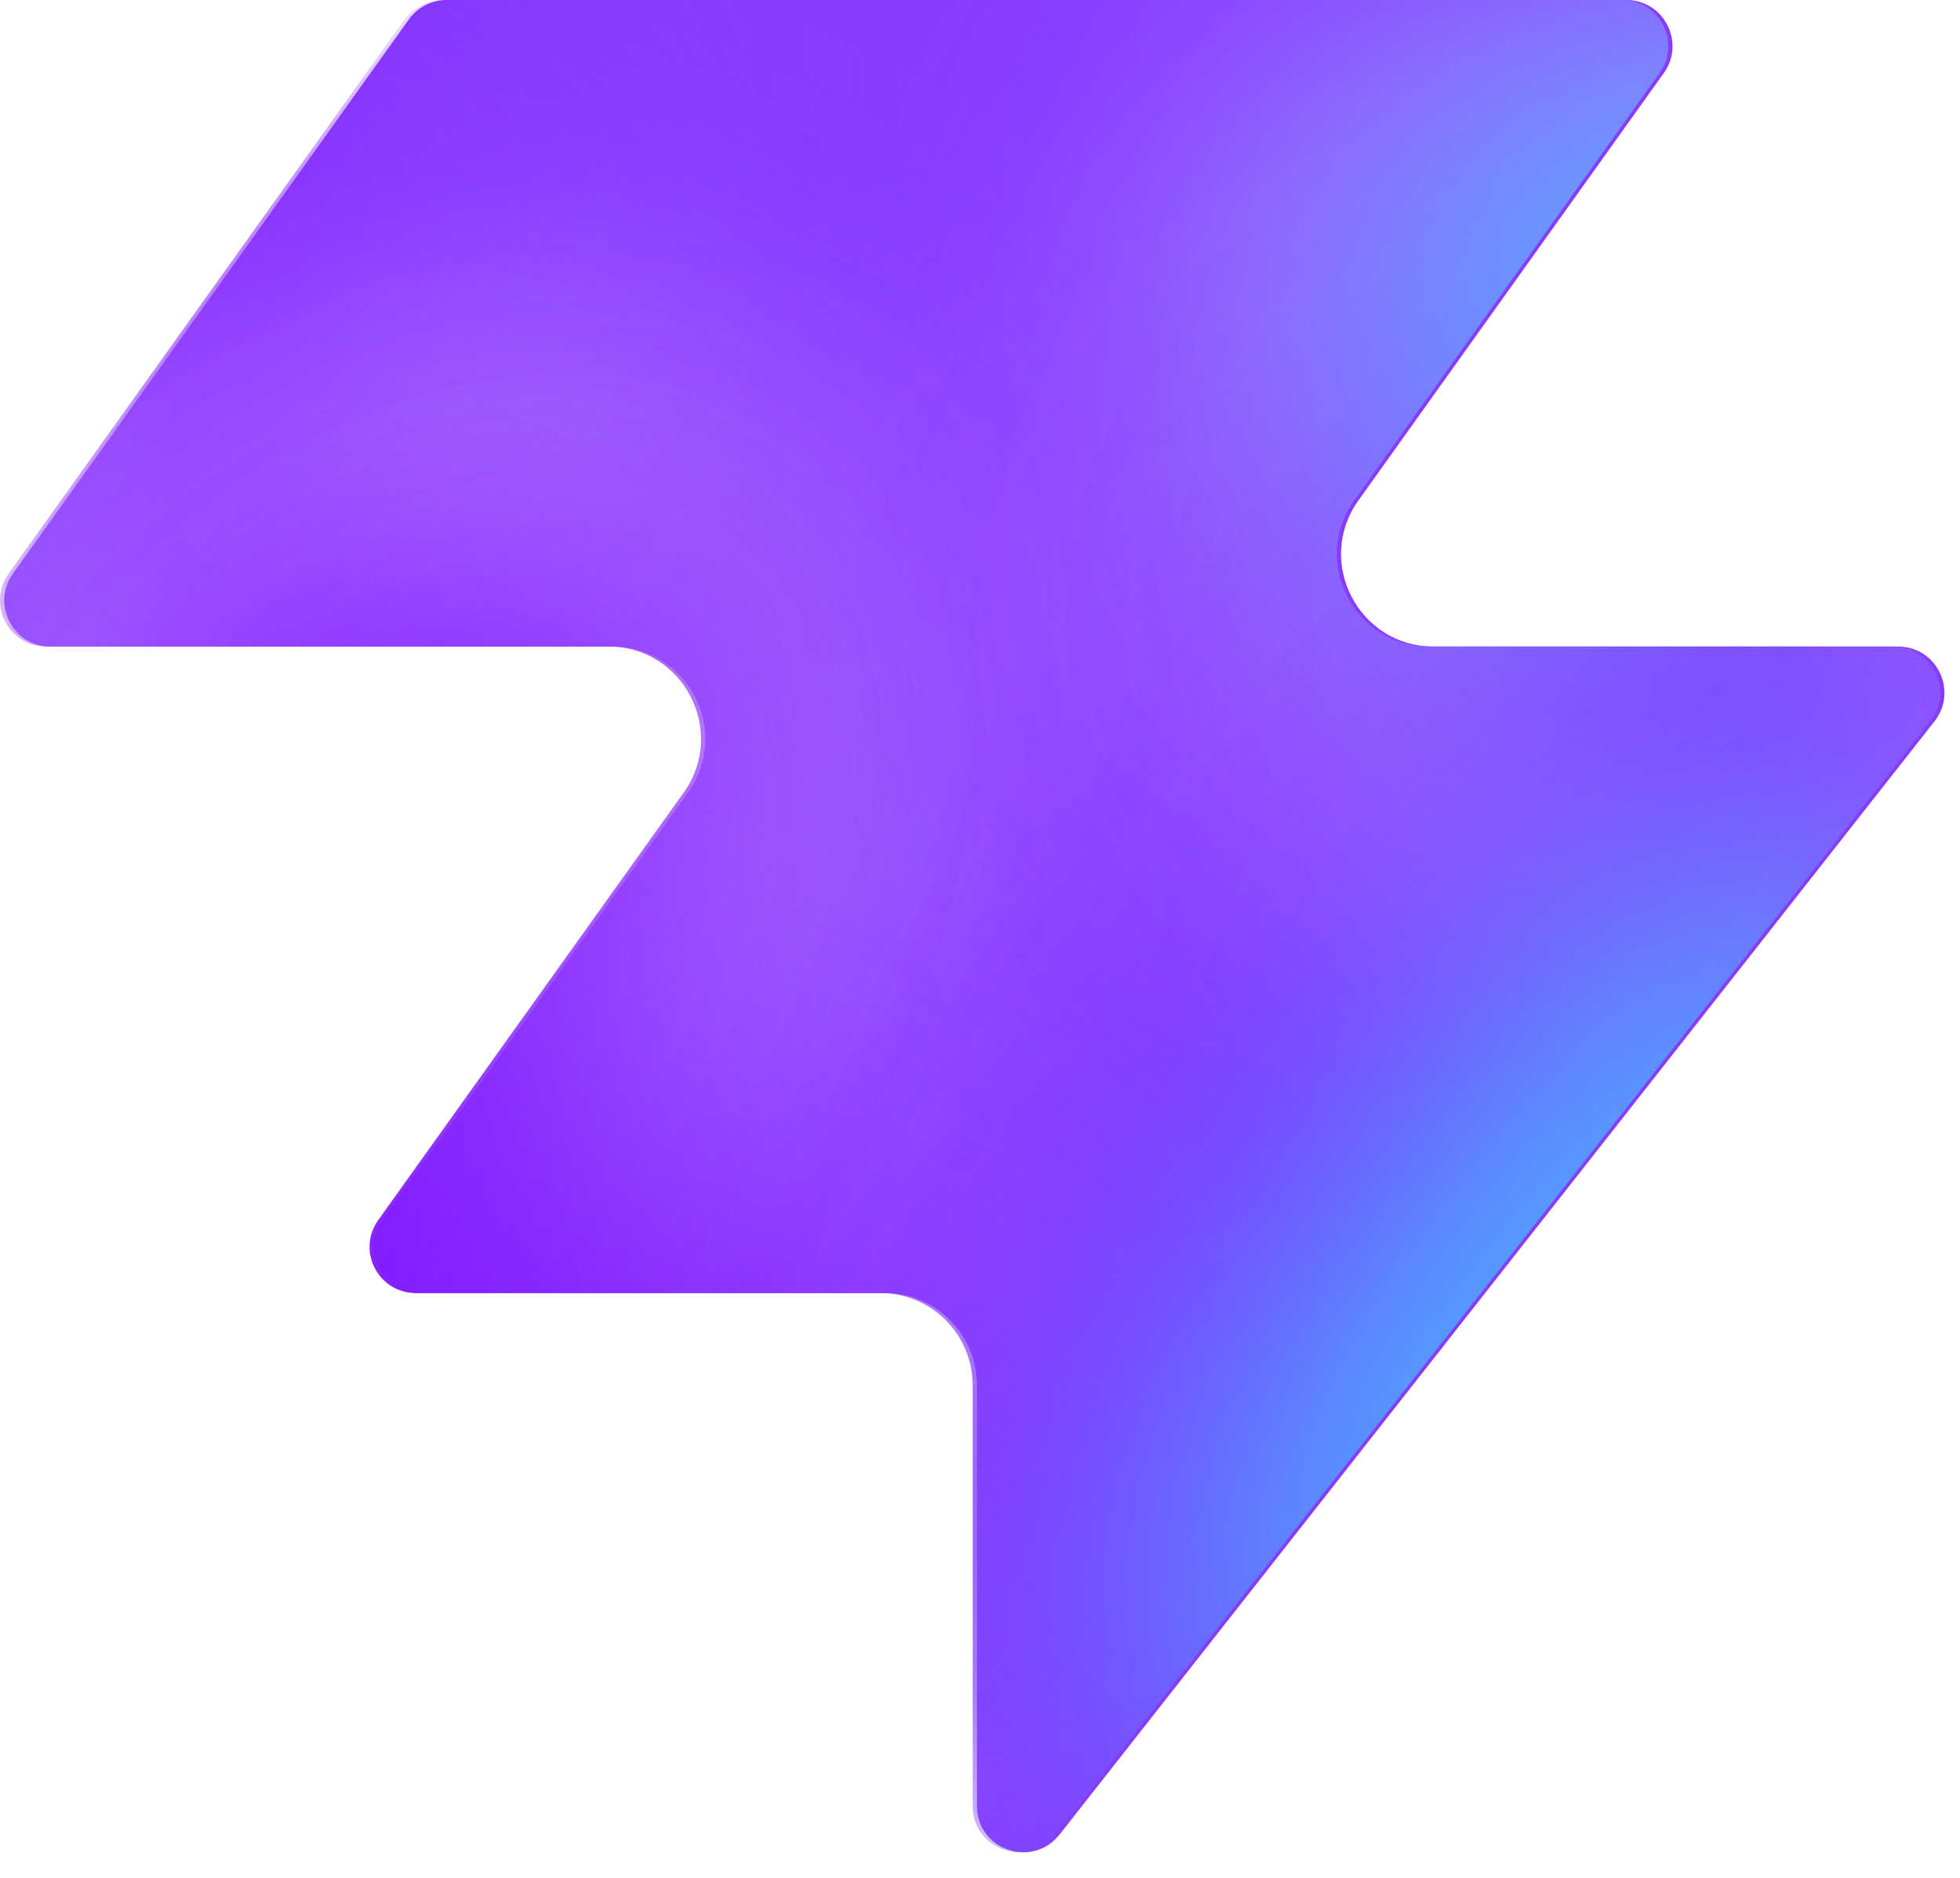
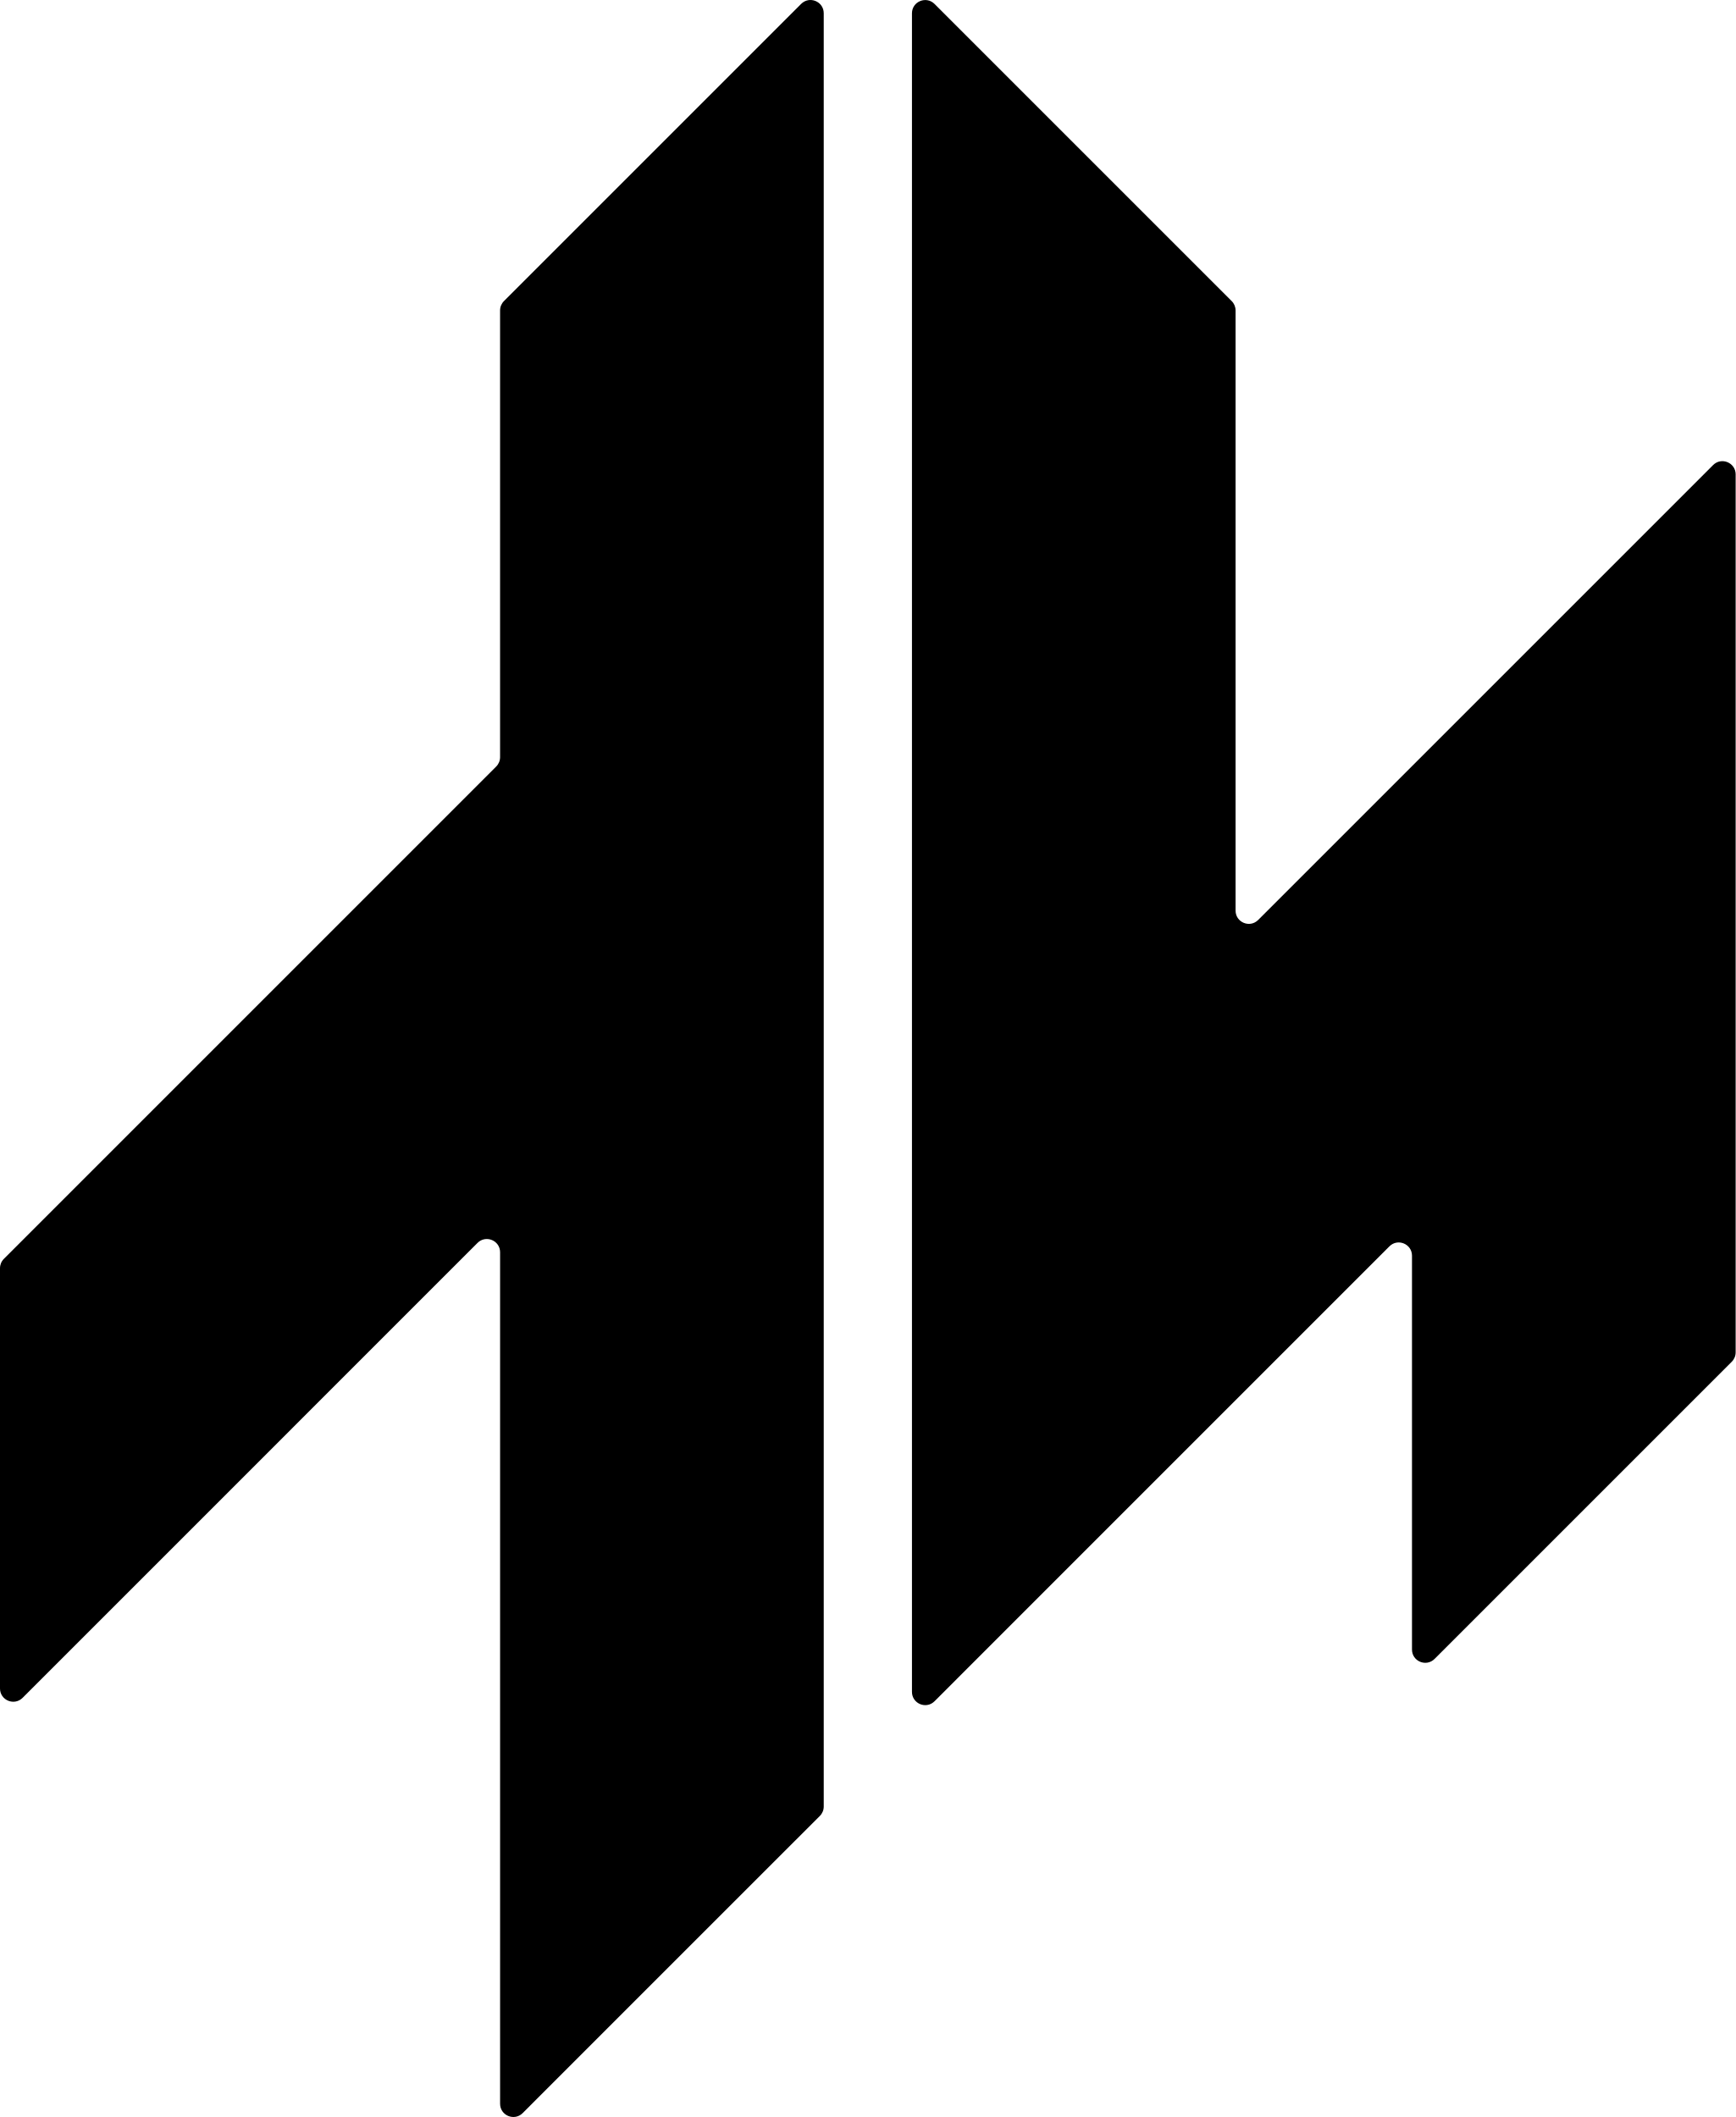
- <svg xmlns="http://www.w3.org/2000/svg" width="48" height="46" fill="none" viewBox="0 0 48 46">
-   <path fill="#863bff" d="M25.946 44.938c-.664.845-2.021.375-2.021-.698V33.937a2.26 2.26 0 0 0-2.262-2.262H10.287c-.92 0-1.456-1.04-.92-1.788l7.48-10.471c1.07-1.497 0-3.578-1.842-3.578H1.237c-.92 0-1.456-1.04-.92-1.788L10.013.474c.214-.297.556-.474.92-.474h28.894c.92 0 1.456 1.04.92 1.788l-7.48 10.471c-1.07 1.498 0 3.579 1.842 3.579h11.377c.943 0 1.473 1.088.89 1.83L25.947 44.94z" style="fill:#863bff;fill:color(display-p3 .525 .23 1);fill-opacity:1" />
-   <mask id="a" width="48" height="46" x="0" y="0" maskUnits="userSpaceOnUse" style="mask-type:alpha">
-     <path fill="#000" d="M25.842 44.938c-.664.844-2.021.375-2.021-.698V33.937a2.26 2.26 0 0 0-2.262-2.262H10.183c-.92 0-1.456-1.04-.92-1.788l7.48-10.471c1.07-1.498 0-3.579-1.842-3.579H1.133c-.92 0-1.456-1.04-.92-1.787L9.91.473c.214-.297.556-.474.92-.474h28.894c.92 0 1.456 1.04.92 1.788l-7.48 10.471c-1.07 1.498 0 3.578 1.842 3.578h11.377c.943 0 1.473 1.088.89 1.832L25.843 44.94z" style="fill:#000;fill-opacity:1" />
-   </mask>
-   <g mask="url(#a)">
-     <g filter="url(#b)">
-       <ellipse cx="5.508" cy="14.704" fill="#ede6ff" rx="5.508" ry="14.704" style="fill:#ede6ff;fill:color(display-p3 .927 .903 1);fill-opacity:1" transform="matrix(.00324 1 1 -.00324 -4.47 31.516)" />
-     </g>
-     <g filter="url(#c)">
-       <ellipse cx="10.399" cy="29.851" fill="#ede6ff" rx="10.399" ry="29.851" style="fill:#ede6ff;fill:color(display-p3 .927 .903 1);fill-opacity:1" transform="matrix(.00324 1 1 -.00324 -39.328 7.883)" />
-     </g>
-     <g filter="url(#d)">
-       <ellipse cx="5.508" cy="30.487" fill="#7e14ff" rx="5.508" ry="30.487" style="fill:#7e14ff;fill:color(display-p3 .492 .077 1);fill-opacity:1" transform="rotate(89.814 -25.913 -14.639)scale(1 -1)" />
-     </g>
-     <g filter="url(#e)">
-       <ellipse cx="5.508" cy="30.599" fill="#7e14ff" rx="5.508" ry="30.599" style="fill:#7e14ff;fill:color(display-p3 .492 .077 1);fill-opacity:1" transform="rotate(89.814 -32.644 -3.334)scale(1 -1)" />
-     </g>
-     <g filter="url(#f)">
-       <ellipse cx="5.508" cy="30.599" fill="#7e14ff" rx="5.508" ry="30.599" style="fill:#7e14ff;fill:color(display-p3 .492 .077 1);fill-opacity:1" transform="matrix(.00324 1 1 -.00324 -34.34 30.47)" />
-     </g>
-     <g filter="url(#g)">
-       <ellipse cx="14.072" cy="22.078" fill="#ede6ff" rx="14.072" ry="22.078" style="fill:#ede6ff;fill:color(display-p3 .927 .903 1);fill-opacity:1" transform="rotate(93.35 24.506 48.493)scale(-1 1)" />
-     </g>
-     <g filter="url(#h)">
-       <ellipse cx="3.47" cy="21.501" fill="#7e14ff" rx="3.47" ry="21.501" style="fill:#7e14ff;fill:color(display-p3 .492 .077 1);fill-opacity:1" transform="rotate(89.009 28.708 47.59)scale(-1 1)" />
-     </g>
-     <g filter="url(#i)">
-       <ellipse cx="3.47" cy="21.501" fill="#7e14ff" rx="3.47" ry="21.501" style="fill:#7e14ff;fill:color(display-p3 .492 .077 1);fill-opacity:1" transform="rotate(89.009 28.708 47.59)scale(-1 1)" />
-     </g>
-     <g filter="url(#j)">
-       <ellipse cx=".387" cy="8.972" fill="#7e14ff" rx="4.407" ry="29.108" style="fill:#7e14ff;fill:color(display-p3 .492 .077 1);fill-opacity:1" transform="rotate(39.51 .387 8.972)" />
-     </g>
-     <g filter="url(#k)">
-       <ellipse cx="47.523" cy="-6.092" fill="#7e14ff" rx="4.407" ry="29.108" style="fill:#7e14ff;fill:color(display-p3 .492 .077 1);fill-opacity:1" transform="rotate(37.892 47.523 -6.092)" />
-     </g>
-     <g filter="url(#l)">
-       <ellipse cx="41.412" cy="6.333" fill="#47bfff" rx="5.971" ry="9.665" style="fill:#47bfff;fill:color(display-p3 .28 .748 1);fill-opacity:1" transform="rotate(37.892 41.412 6.333)" />
-     </g>
-     <g filter="url(#m)">
-       <ellipse cx="-1.879" cy="38.332" fill="#7e14ff" rx="4.407" ry="29.108" style="fill:#7e14ff;fill:color(display-p3 .492 .077 1);fill-opacity:1" transform="rotate(37.892 -1.88 38.332)" />
-     </g>
-     <g filter="url(#n)">
-       <ellipse cx="-1.879" cy="38.332" fill="#7e14ff" rx="4.407" ry="29.108" style="fill:#7e14ff;fill:color(display-p3 .492 .077 1);fill-opacity:1" transform="rotate(37.892 -1.88 38.332)" />
-     </g>
-     <g filter="url(#o)">
-       <ellipse cx="35.651" cy="29.907" fill="#7e14ff" rx="4.407" ry="29.108" style="fill:#7e14ff;fill:color(display-p3 .492 .077 1);fill-opacity:1" transform="rotate(37.892 35.651 29.907)" />
-     </g>
-     <g filter="url(#p)">
-       <ellipse cx="38.418" cy="32.4" fill="#47bfff" rx="5.971" ry="15.297" style="fill:#47bfff;fill:color(display-p3 .28 .748 1);fill-opacity:1" transform="rotate(37.892 38.418 32.4)" />
-     </g>
+ <svg xmlns="http://www.w3.org/2000/svg" id="Layer_2" data-name="Layer 2" viewBox="0 0 1111.13 1355.31">
+   <g id="Layer_2-2" data-name="Layer 2">
+     <path d="M1111.13,303.73V865.79c0,2.25-.89,4.4-2.48,5.99l-190.26,190.26c-5.34,5.34-14.46,1.56-14.46-5.99v-252.14c0-7.55-9.12-11.33-14.46-5.99l-187.4,187.4-103.79,103.82c-5.34,5.34-14.46,1.56-14.46-5.99V8.52c0-7.55,9.12-11.33,14.46-5.99l190.23,190.23c1.59,1.59,2.48,3.74,2.48,5.99v384.23c0,7.55,9.12,11.33,14.46,5.99l98.49-98.49,91.15-91.15,101.59-101.59c5.34-5.34,14.46-1.56,14.46,5.99Z" />
+     <path d="M527.34,8.49V1156.57c0,2.25-.89,4.4-2.48,5.99l-115.8,115.77-74.45,74.48c-5.34,5.34-14.46,1.56-14.46-5.99V801.71c0-7.55-9.12-11.33-14.46-5.99l-98.49,98.49-91.12,91.15-101.62,101.6c-5.34,5.34-14.46,1.56-14.46-5.99v-269.05c0-2.25,.89-4.4,2.48-5.99L317.66,490.73c1.59-1.59,2.48-3.74,2.48-5.99V198.75c0-2.25,.89-4.4,2.48-5.99L512.88,2.5c5.34-5.34,14.46-1.56,14.46,5.99Z" />
  </g>
-   <defs>
-     <filter id="b" width="60.045" height="41.654" x="-19.77" y="16.149" color-interpolation-filters="sRGB" filterUnits="userSpaceOnUse">
-       <feFlood flood-opacity="0" result="BackgroundImageFix" />
-       <feBlend in="SourceGraphic" in2="BackgroundImageFix" result="shape" />
-       <feGaussianBlur result="effect1_foregroundBlur_2002_17158" stdDeviation="7.659" />
-     </filter>
-     <filter id="c" width="90.34" height="51.437" x="-54.613" y="-7.533" color-interpolation-filters="sRGB" filterUnits="userSpaceOnUse">
-       <feFlood flood-opacity="0" result="BackgroundImageFix" />
-       <feBlend in="SourceGraphic" in2="BackgroundImageFix" result="shape" />
-       <feGaussianBlur result="effect1_foregroundBlur_2002_17158" stdDeviation="7.659" />
-     </filter>
-     <filter id="d" width="79.355" height="29.4" x="-49.64" y="2.03" color-interpolation-filters="sRGB" filterUnits="userSpaceOnUse">
-       <feFlood flood-opacity="0" result="BackgroundImageFix" />
-       <feBlend in="SourceGraphic" in2="BackgroundImageFix" result="shape" />
-       <feGaussianBlur result="effect1_foregroundBlur_2002_17158" stdDeviation="4.596" />
-     </filter>
-     <filter id="e" width="79.579" height="29.4" x="-45.045" y="20.029" color-interpolation-filters="sRGB" filterUnits="userSpaceOnUse">
-       <feFlood flood-opacity="0" result="BackgroundImageFix" />
-       <feBlend in="SourceGraphic" in2="BackgroundImageFix" result="shape" />
-       <feGaussianBlur result="effect1_foregroundBlur_2002_17158" stdDeviation="4.596" />
-     </filter>
-     <filter id="f" width="79.579" height="29.4" x="-43.513" y="21.178" color-interpolation-filters="sRGB" filterUnits="userSpaceOnUse">
-       <feFlood flood-opacity="0" result="BackgroundImageFix" />
-       <feBlend in="SourceGraphic" in2="BackgroundImageFix" result="shape" />
-       <feGaussianBlur result="effect1_foregroundBlur_2002_17158" stdDeviation="4.596" />
-     </filter>
-     <filter id="g" width="74.749" height="58.852" x="15.756" y="-17.901" color-interpolation-filters="sRGB" filterUnits="userSpaceOnUse">
-       <feFlood flood-opacity="0" result="BackgroundImageFix" />
-       <feBlend in="SourceGraphic" in2="BackgroundImageFix" result="shape" />
-       <feGaussianBlur result="effect1_foregroundBlur_2002_17158" stdDeviation="7.659" />
-     </filter>
-     <filter id="h" width="61.377" height="25.362" x="23.548" y="2.284" color-interpolation-filters="sRGB" filterUnits="userSpaceOnUse">
-       <feFlood flood-opacity="0" result="BackgroundImageFix" />
-       <feBlend in="SourceGraphic" in2="BackgroundImageFix" result="shape" />
-       <feGaussianBlur result="effect1_foregroundBlur_2002_17158" stdDeviation="4.596" />
-     </filter>
-     <filter id="i" width="61.377" height="25.362" x="23.548" y="2.284" color-interpolation-filters="sRGB" filterUnits="userSpaceOnUse">
-       <feFlood flood-opacity="0" result="BackgroundImageFix" />
-       <feBlend in="SourceGraphic" in2="BackgroundImageFix" result="shape" />
-       <feGaussianBlur result="effect1_foregroundBlur_2002_17158" stdDeviation="4.596" />
-     </filter>
-     <filter id="j" width="56.045" height="63.649" x="-27.636" y="-22.853" color-interpolation-filters="sRGB" filterUnits="userSpaceOnUse">
-       <feFlood flood-opacity="0" result="BackgroundImageFix" />
-       <feBlend in="SourceGraphic" in2="BackgroundImageFix" result="shape" />
-       <feGaussianBlur result="effect1_foregroundBlur_2002_17158" stdDeviation="4.596" />
-     </filter>
-     <filter id="k" width="54.814" height="64.646" x="20.116" y="-38.415" color-interpolation-filters="sRGB" filterUnits="userSpaceOnUse">
-       <feFlood flood-opacity="0" result="BackgroundImageFix" />
-       <feBlend in="SourceGraphic" in2="BackgroundImageFix" result="shape" />
-       <feGaussianBlur result="effect1_foregroundBlur_2002_17158" stdDeviation="4.596" />
-     </filter>
-     <filter id="l" width="33.541" height="35.313" x="24.641" y="-11.323" color-interpolation-filters="sRGB" filterUnits="userSpaceOnUse">
-       <feFlood flood-opacity="0" result="BackgroundImageFix" />
-       <feBlend in="SourceGraphic" in2="BackgroundImageFix" result="shape" />
-       <feGaussianBlur result="effect1_foregroundBlur_2002_17158" stdDeviation="4.596" />
-     </filter>
-     <filter id="m" width="54.814" height="64.646" x="-29.286" y="6.009" color-interpolation-filters="sRGB" filterUnits="userSpaceOnUse">
-       <feFlood flood-opacity="0" result="BackgroundImageFix" />
-       <feBlend in="SourceGraphic" in2="BackgroundImageFix" result="shape" />
-       <feGaussianBlur result="effect1_foregroundBlur_2002_17158" stdDeviation="4.596" />
-     </filter>
-     <filter id="n" width="54.814" height="64.646" x="-29.286" y="6.009" color-interpolation-filters="sRGB" filterUnits="userSpaceOnUse">
-       <feFlood flood-opacity="0" result="BackgroundImageFix" />
-       <feBlend in="SourceGraphic" in2="BackgroundImageFix" result="shape" />
-       <feGaussianBlur result="effect1_foregroundBlur_2002_17158" stdDeviation="4.596" />
-     </filter>
-     <filter id="o" width="54.814" height="64.646" x="8.244" y="-2.416" color-interpolation-filters="sRGB" filterUnits="userSpaceOnUse">
-       <feFlood flood-opacity="0" result="BackgroundImageFix" />
-       <feBlend in="SourceGraphic" in2="BackgroundImageFix" result="shape" />
-       <feGaussianBlur result="effect1_foregroundBlur_2002_17158" stdDeviation="4.596" />
-     </filter>
-     <filter id="p" width="39.409" height="43.623" x="18.713" y="10.588" color-interpolation-filters="sRGB" filterUnits="userSpaceOnUse">
-       <feFlood flood-opacity="0" result="BackgroundImageFix" />
-       <feBlend in="SourceGraphic" in2="BackgroundImageFix" result="shape" />
-       <feGaussianBlur result="effect1_foregroundBlur_2002_17158" stdDeviation="4.596" />
-     </filter>
-   </defs>
</svg>
